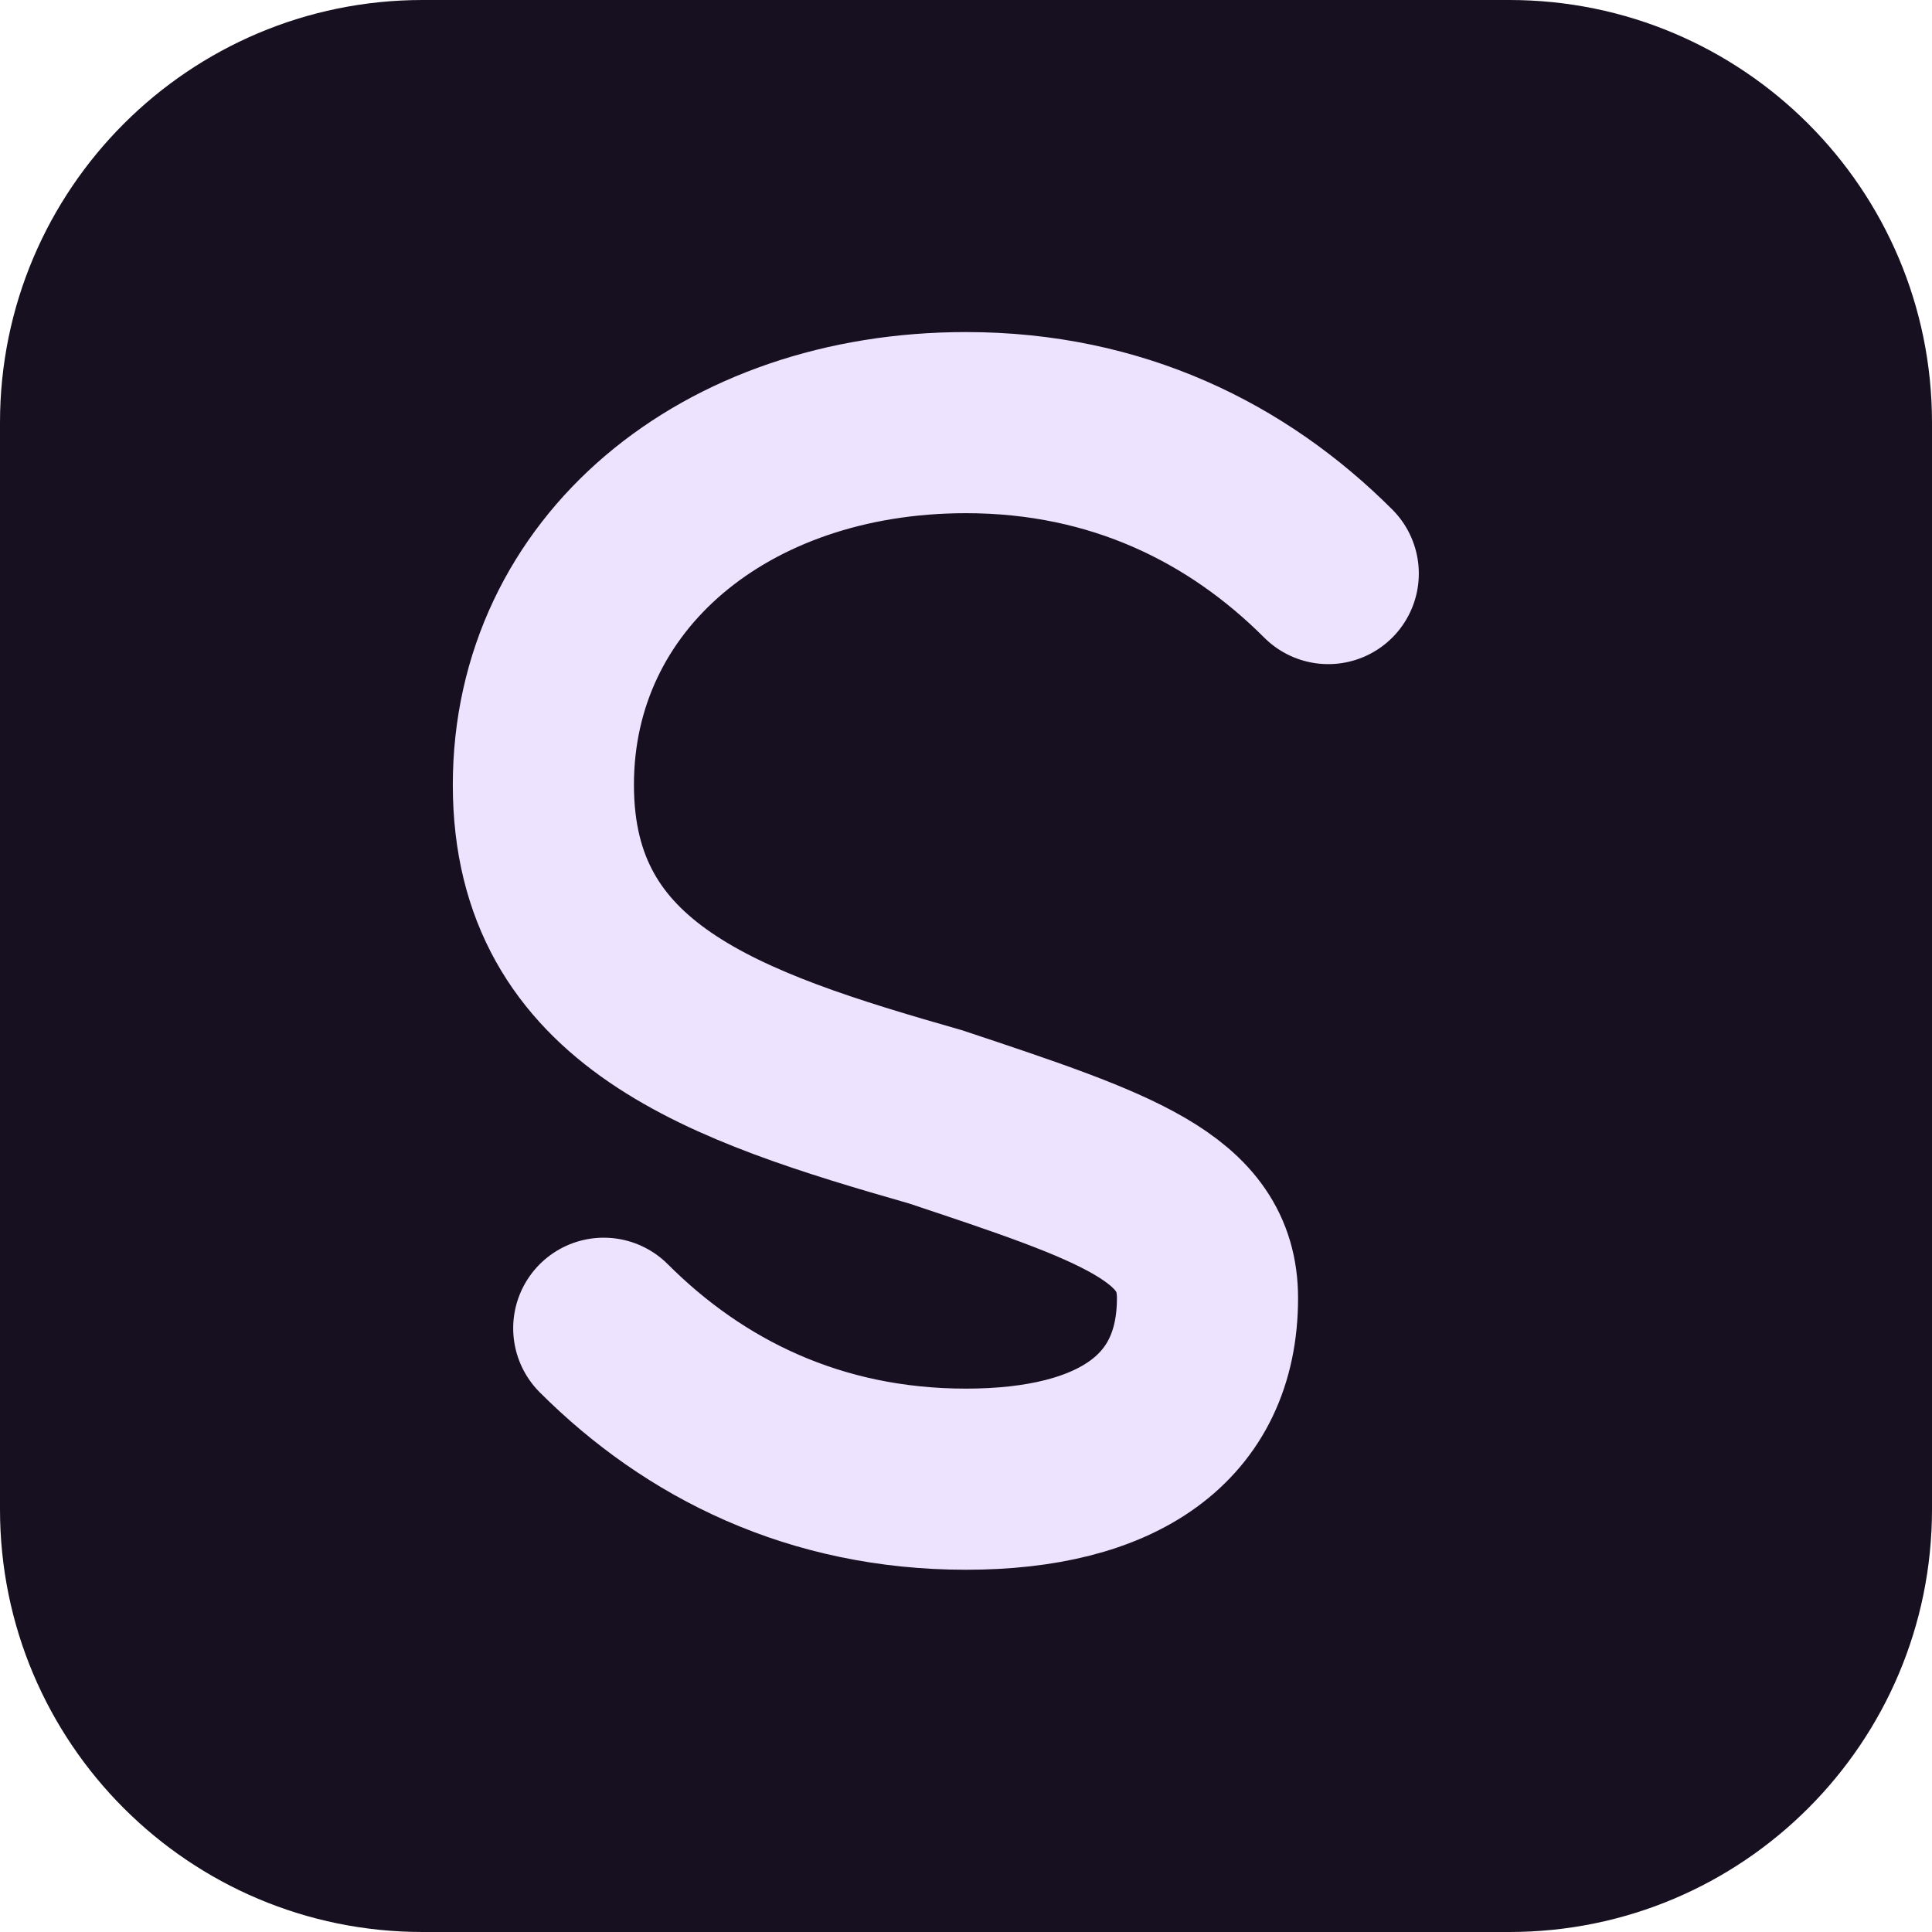
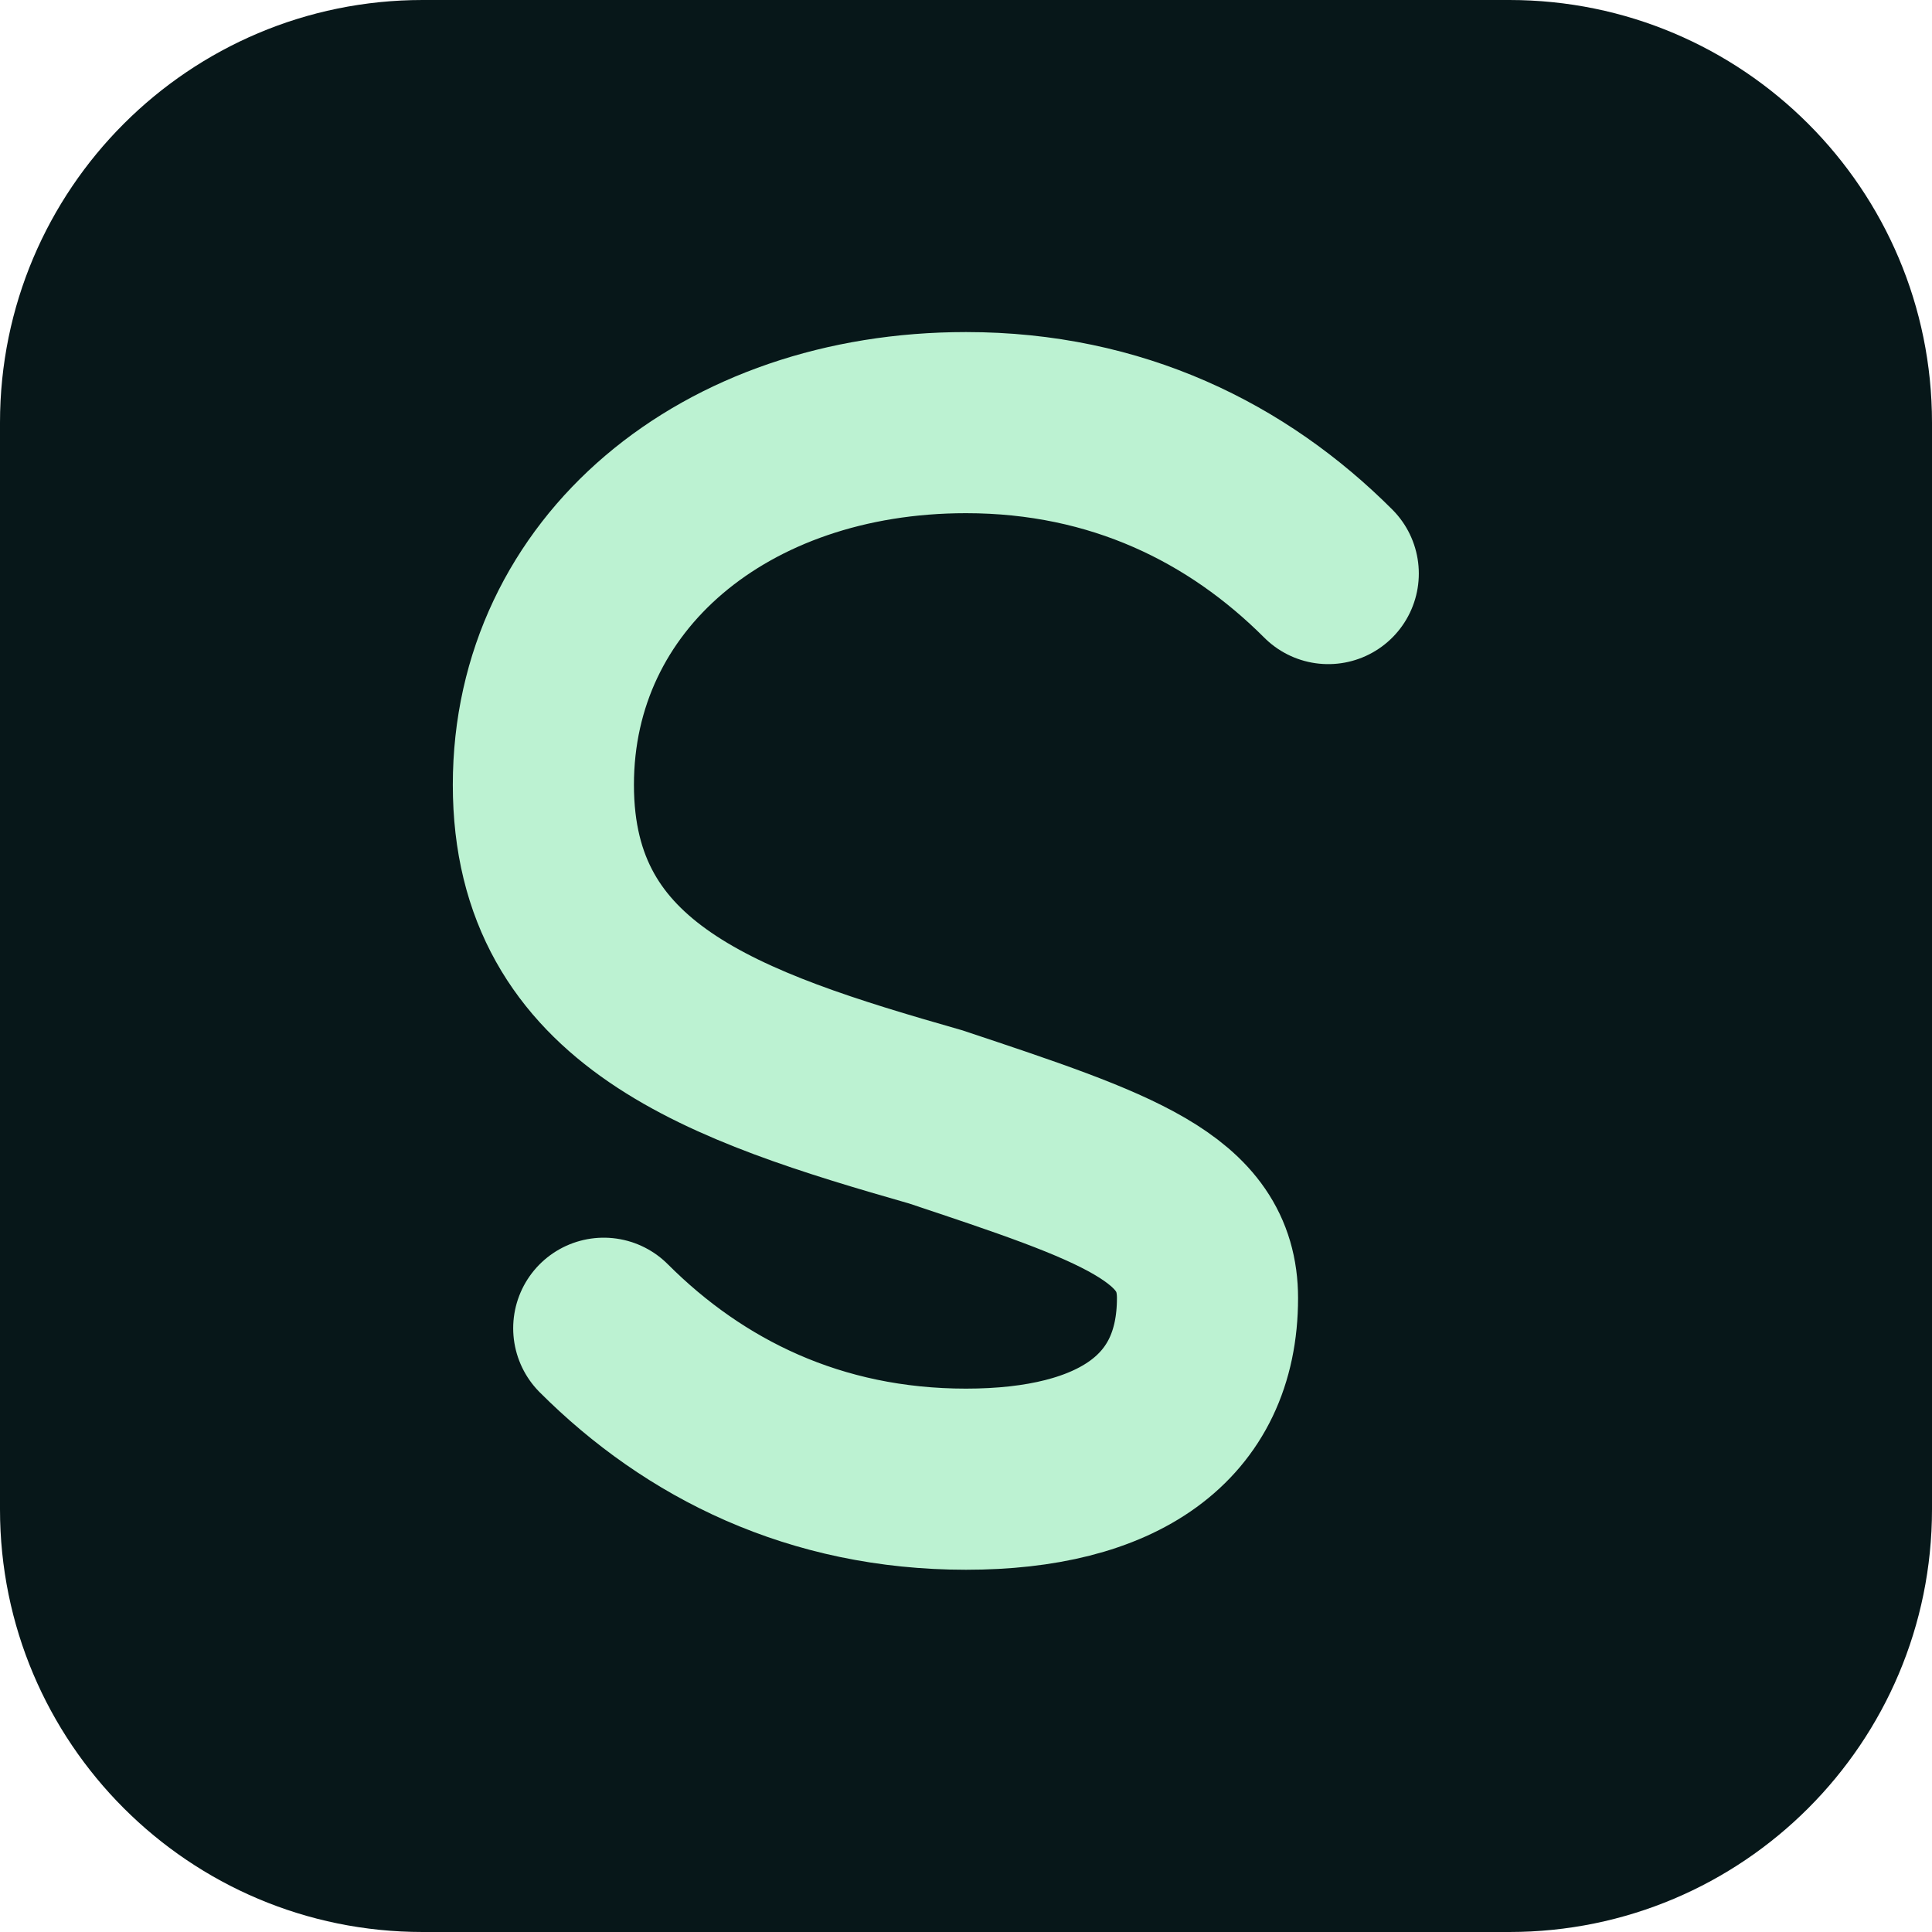
<svg xmlns="http://www.w3.org/2000/svg" viewBox="0 0 64 64">
-   <rect width="64" height="64" rx="14" fill="#171020" />
-   <path d="M44 19c-3-3-7-5-12-5-8 0-14 5-14 12 0 7 6 9 13 11 6 2 9 3 9 6 0 4-3 6-8 6-5 0-9-2-12-5" fill="none" stroke="#ede3ff" stroke-width="6" stroke-linecap="round" />
+   <rect width="64" height="64" rx="14" fill="#071719" />
+   <path d="M44 19c-3-3-7-5-12-5-8 0-14 5-14 12 0 7 6 9 13 11 6 2 9 3 9 6 0 4-3 6-8 6-5 0-9-2-12-5" fill="none" stroke="#bcf2d2" stroke-width="6" stroke-linecap="round" />
</svg>
